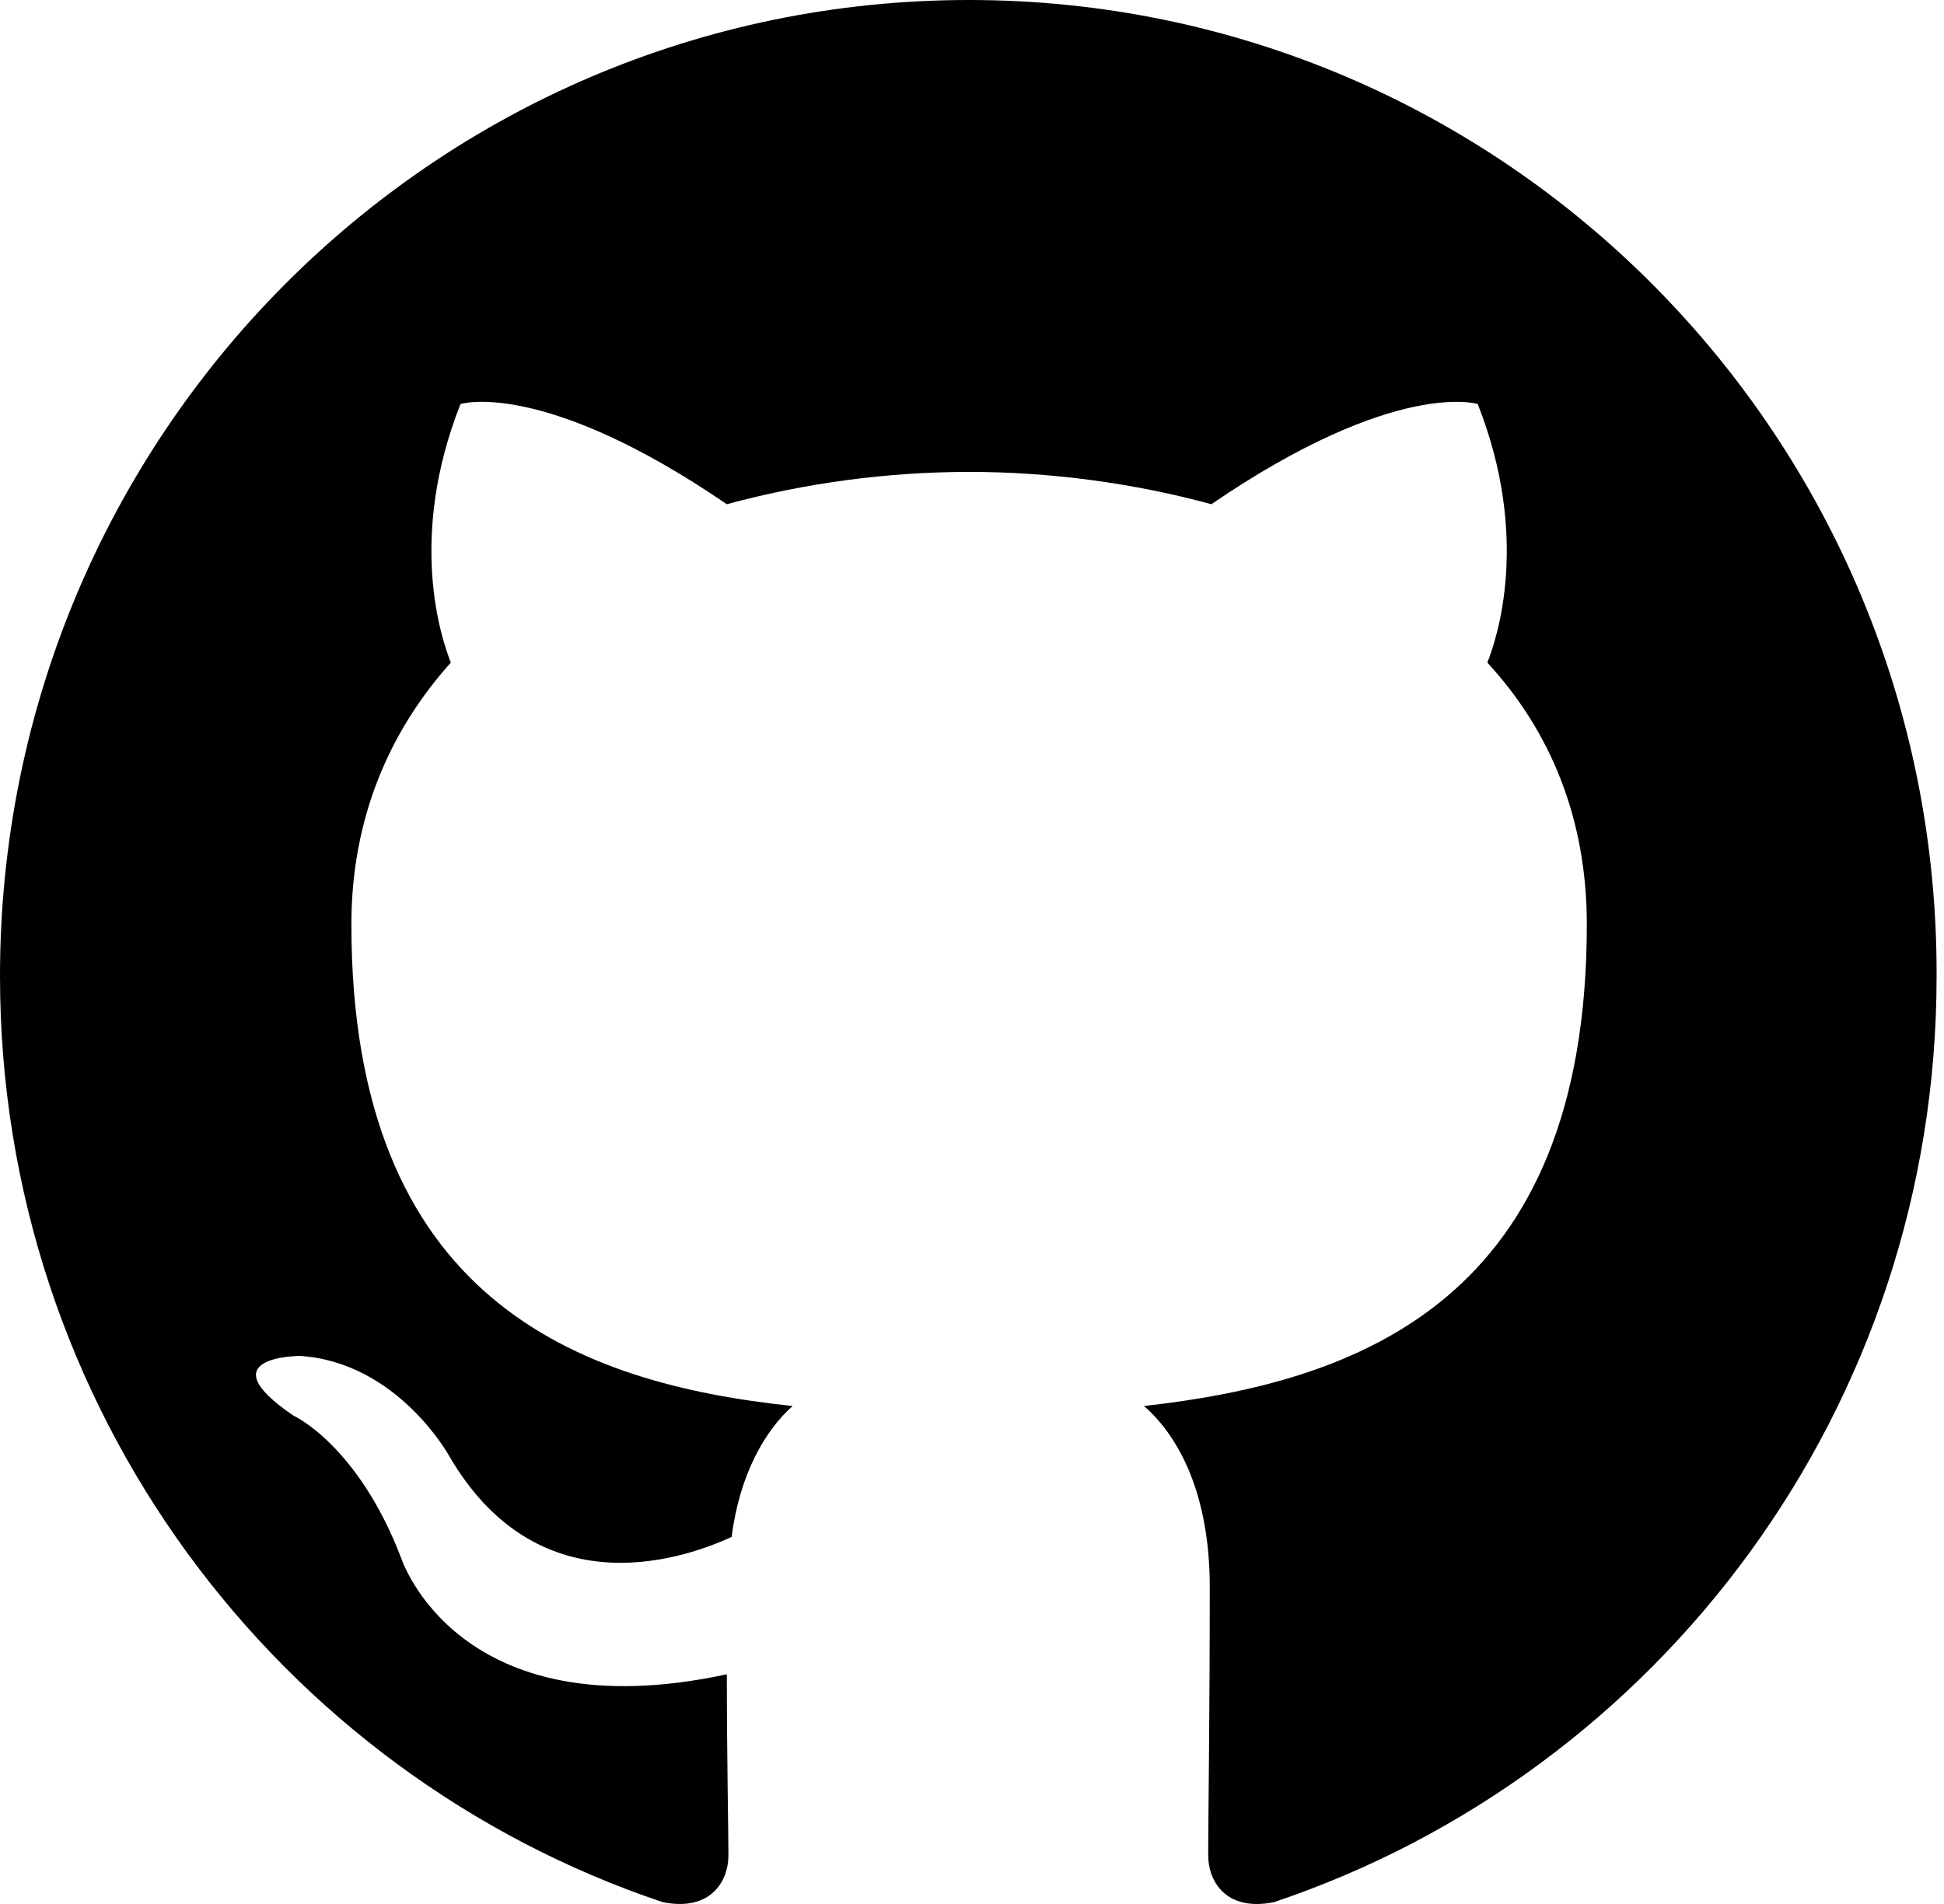
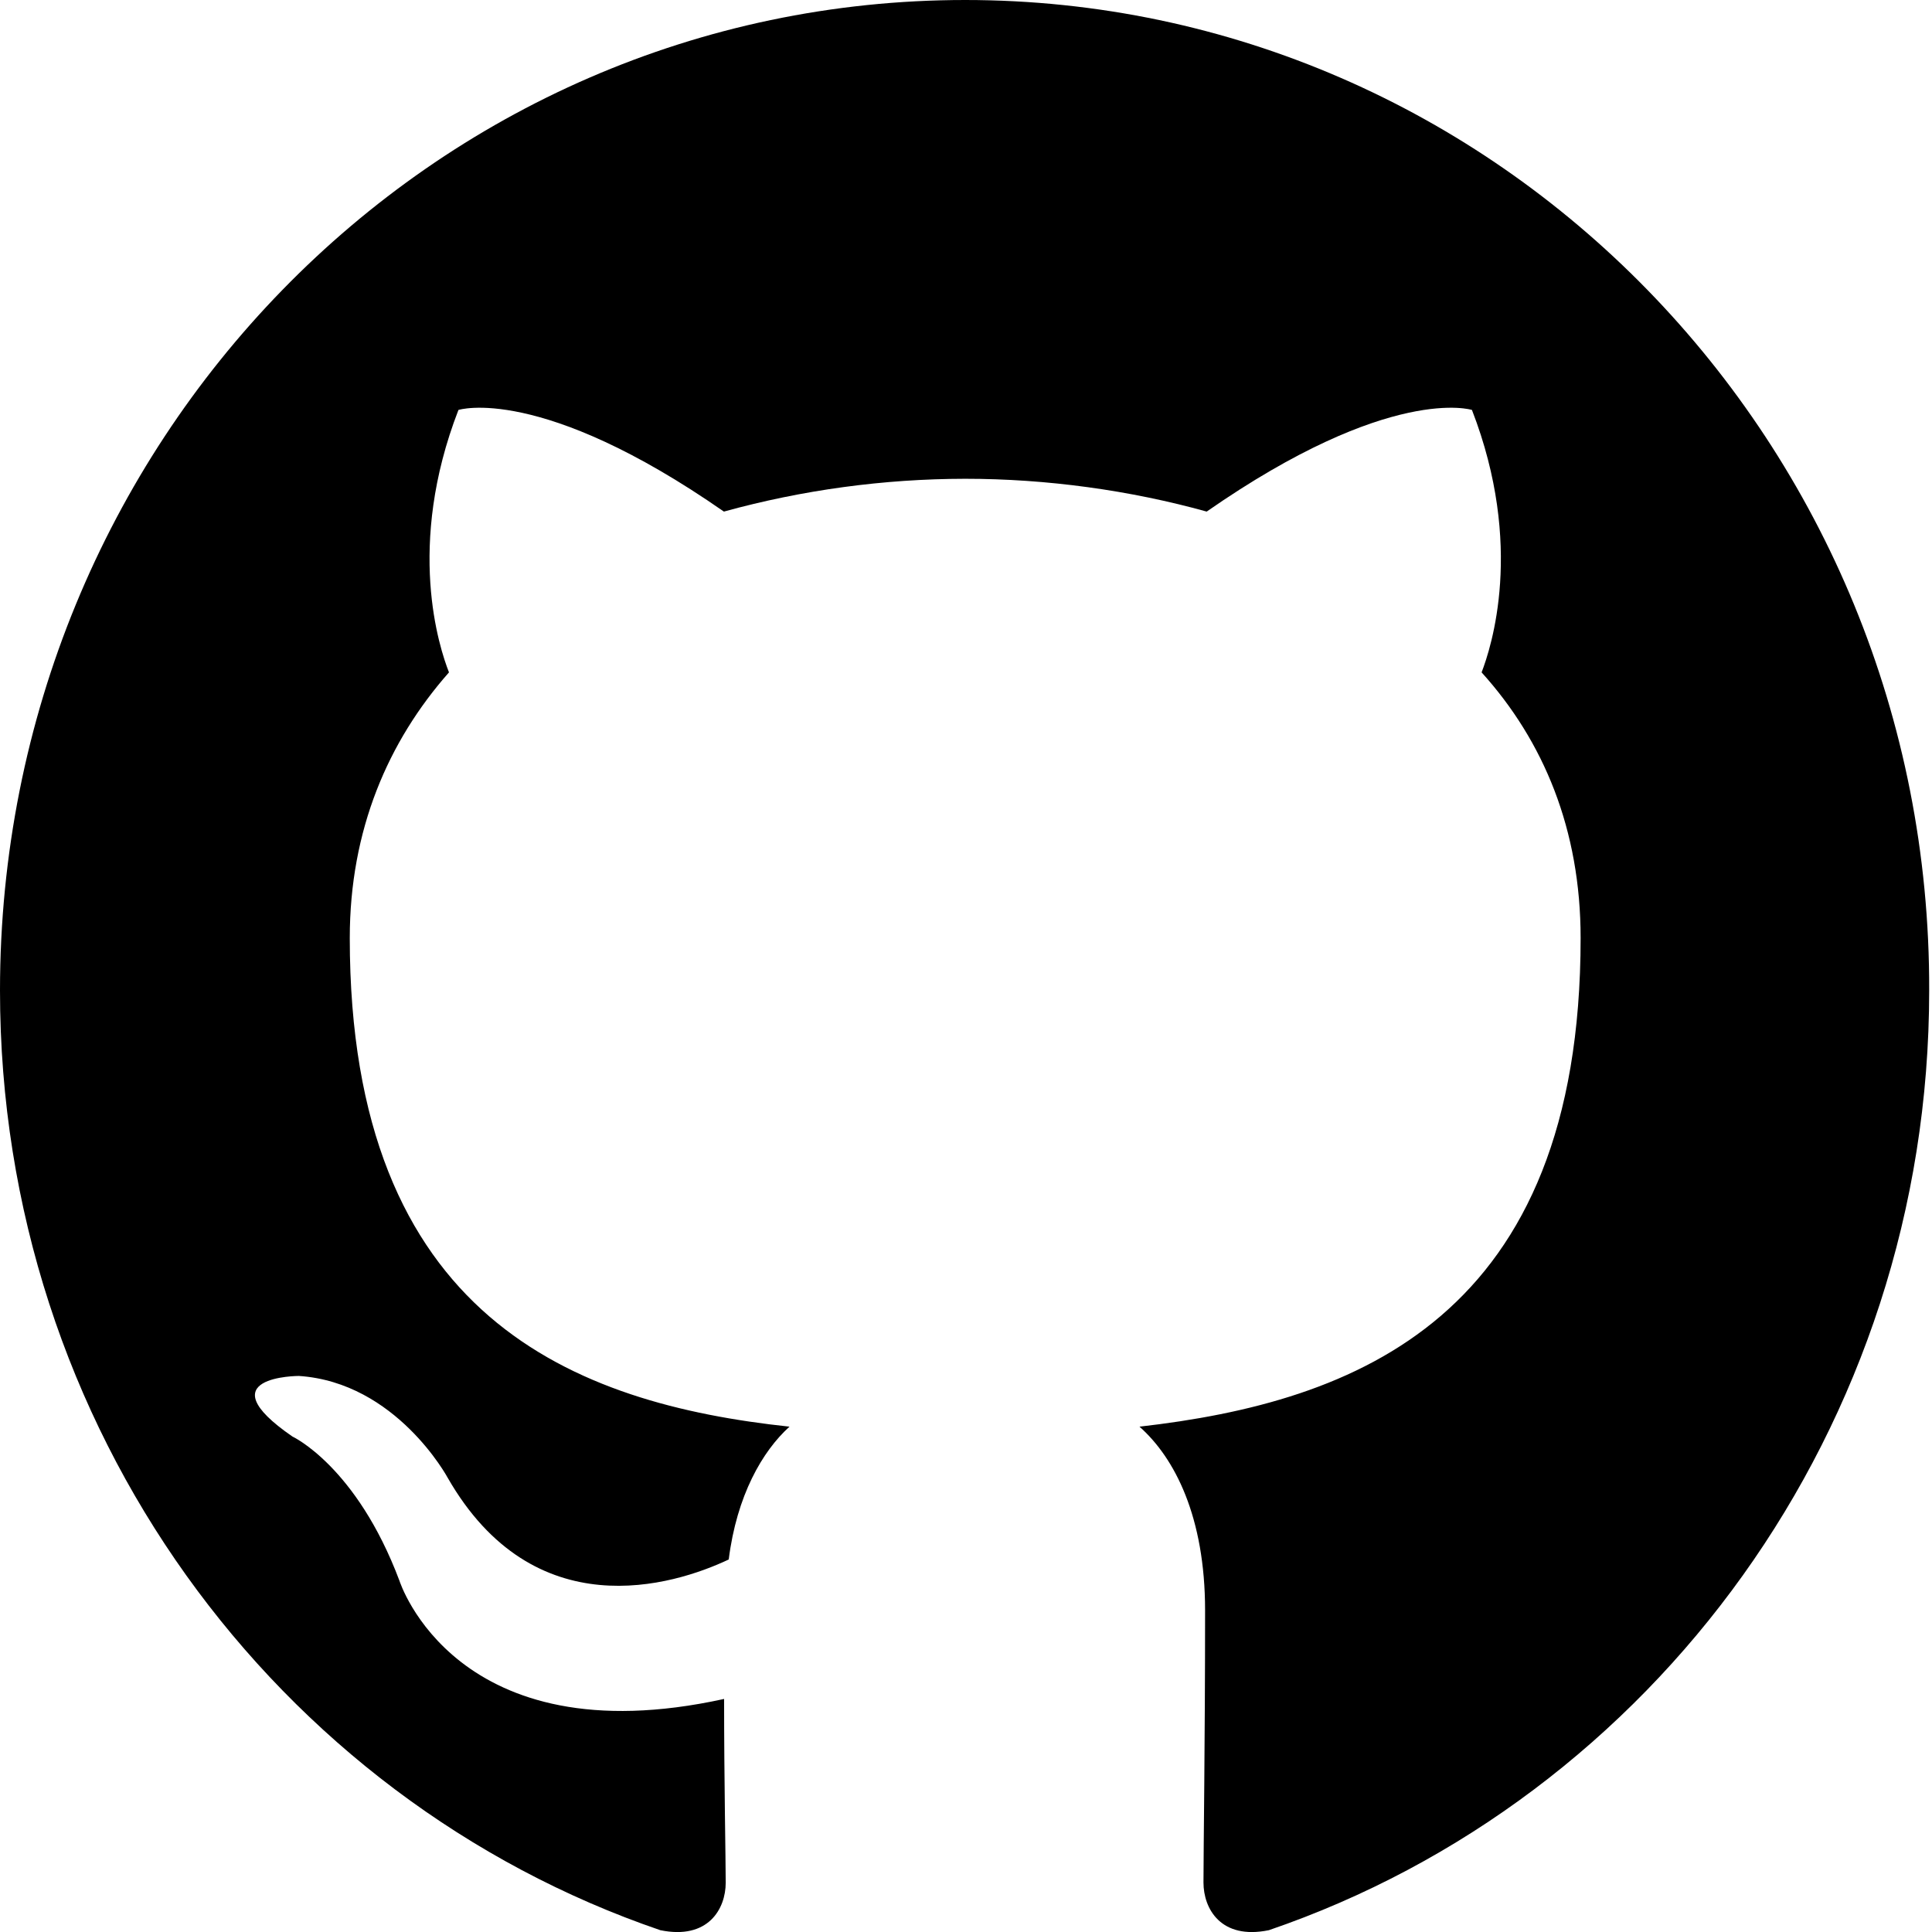
- <svg xmlns="http://www.w3.org/2000/svg" width="98" height="96">
-   <path fill-rule="evenodd" clip-rule="evenodd" d="M48.854 0C21.839 0 0 22 0 49.217c0 21.756 13.993 40.172 33.405 46.69 2.427.49 3.316-1.059 3.316-2.362 0-1.141-.08-5.052-.08-9.127-13.59 2.934-16.42-5.867-16.42-5.867-2.184-5.704-5.42-7.17-5.42-7.17-4.448-3.015.324-3.015.324-3.015 4.934.326 7.523 5.052 7.523 5.052 4.367 7.496 11.404 5.378 14.235 4.074.404-3.178 1.699-5.378 3.074-6.6-10.839-1.141-22.243-5.378-22.243-24.283 0-5.378 1.94-9.778 5.014-13.2-.485-1.222-2.184-6.275.486-13.038 0 0 4.125-1.304 13.426 5.052a46.97 46.97 0 0 1 12.214-1.63c4.125 0 8.33.571 12.213 1.63 9.302-6.356 13.427-5.052 13.427-5.052 2.67 6.763.97 11.816.485 13.038 3.155 3.422 5.015 7.822 5.015 13.2 0 18.905-11.404 23.06-22.324 24.283 1.78 1.548 3.316 4.481 3.316 9.126 0 6.6-.08 11.897-.08 13.526 0 1.304.89 2.853 3.316 2.364 19.412-6.52 33.405-24.935 33.405-46.691C97.707 22 75.788 0 48.854 0z" fill="#000000" />
+ <svg xmlns="http://www.w3.org/2000/svg" width="96" height="96" viewBox="0 0 96 96">
+   <path clip-rule="evenodd" d="m47.97,0c-26.53,0 -47.97,22 -47.97,49.22c0,21.75 13.74,40.17 32.81,46.69c2.38,0.49 3.25,-1.06 3.25,-2.36c0,-1.15 -0.08,-5.06 -0.08,-9.13c-13.35,2.93 -16.13,-5.87 -16.13,-5.87c-2.14,-5.7 -5.32,-7.17 -5.32,-7.17c-4.37,-3.01 0.32,-3.01 0.32,-3.01c4.84,0.32 7.39,5.05 7.39,5.05c4.29,7.49 11.2,5.38 13.97,4.07c0.4,-3.18 1.67,-5.38 3.02,-6.6c-10.65,-1.14 -21.85,-5.38 -21.85,-24.28c0,-5.38 1.91,-9.78 4.93,-13.2c-0.48,-1.22 -2.15,-6.28 0.47,-13.04c0,0 4.06,-1.3 13.19,5.05a46.13,46.97 0 0 1 11.99,-1.63c4.06,0 8.18,0.57 12,1.63c9.13,-6.35 13.18,-5.05 13.18,-5.05c2.62,6.76 0.95,11.82 0.48,13.04c3.09,3.42 4.92,7.82 4.92,13.2c0,18.9 -11.2,23.06 -21.92,24.28c1.75,1.55 3.26,4.48 3.26,9.13c0,6.6 -0.08,11.9 -0.08,13.52c0,1.31 0.87,2.86 3.25,2.37c19.06,-6.52 32.81,-24.94 32.81,-46.69c0.08,-27.22 -21.45,-49.22 -47.91,-49.22l0.02,0z" />
</svg>
